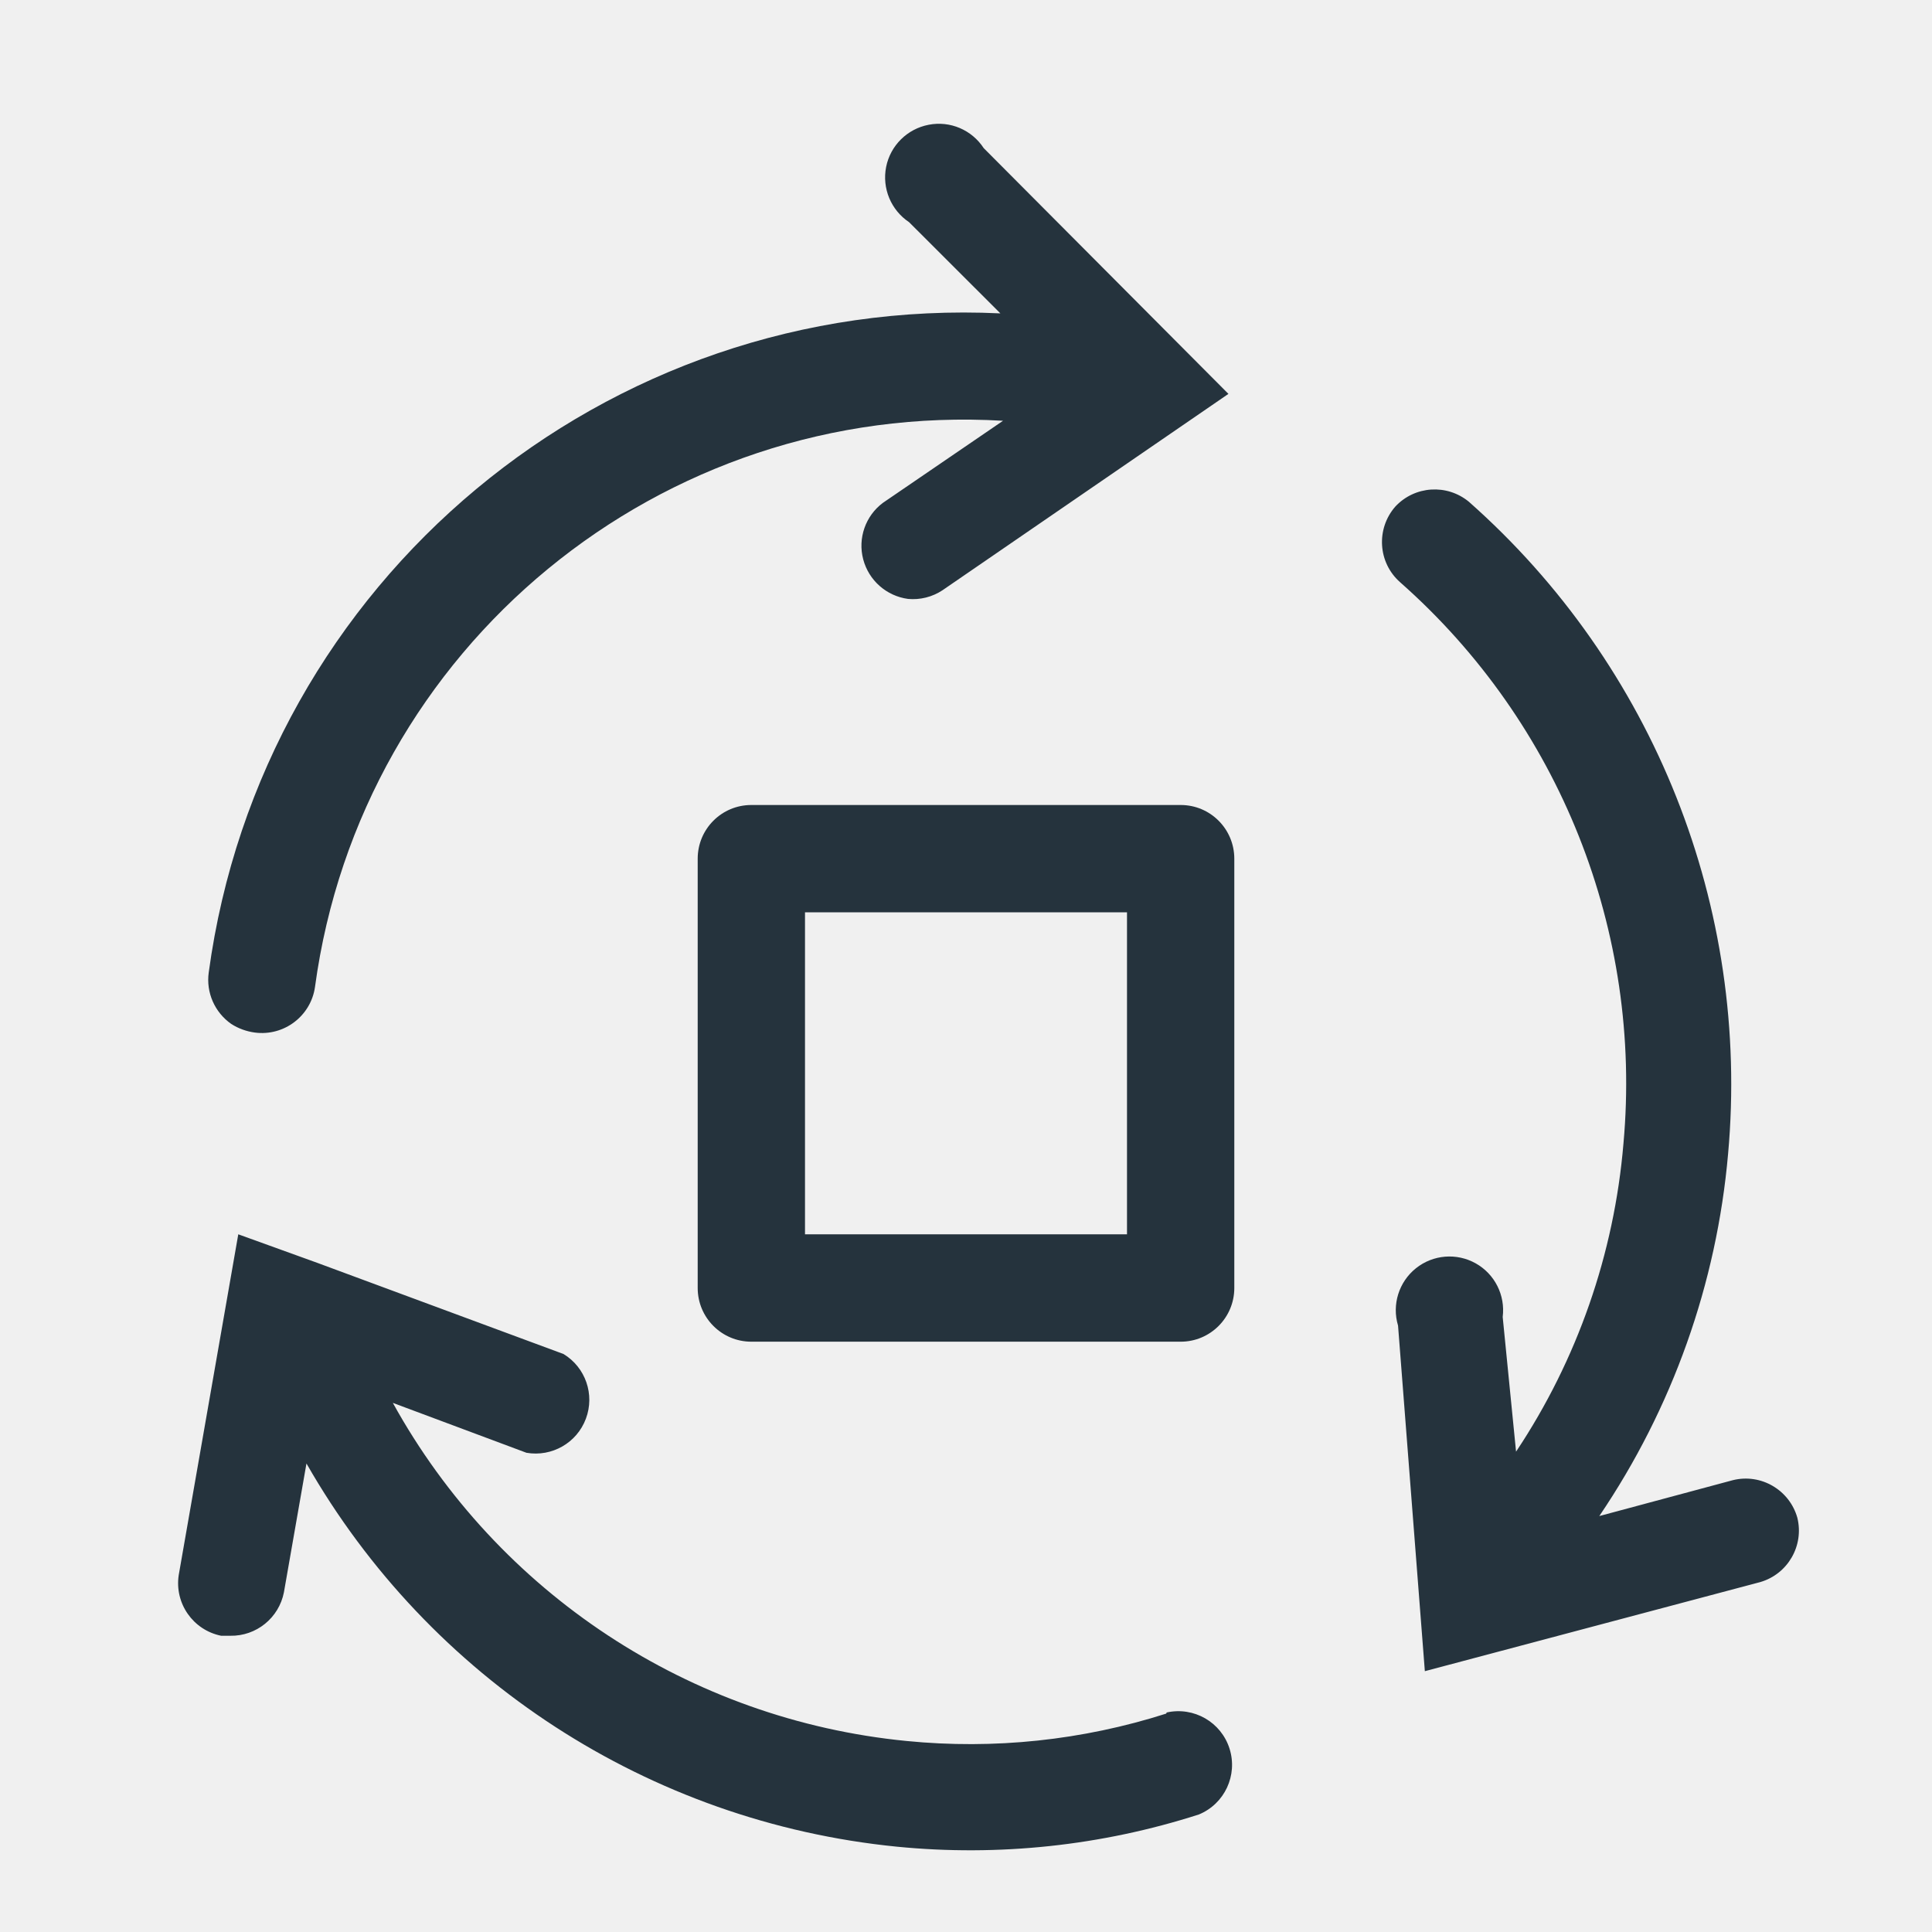
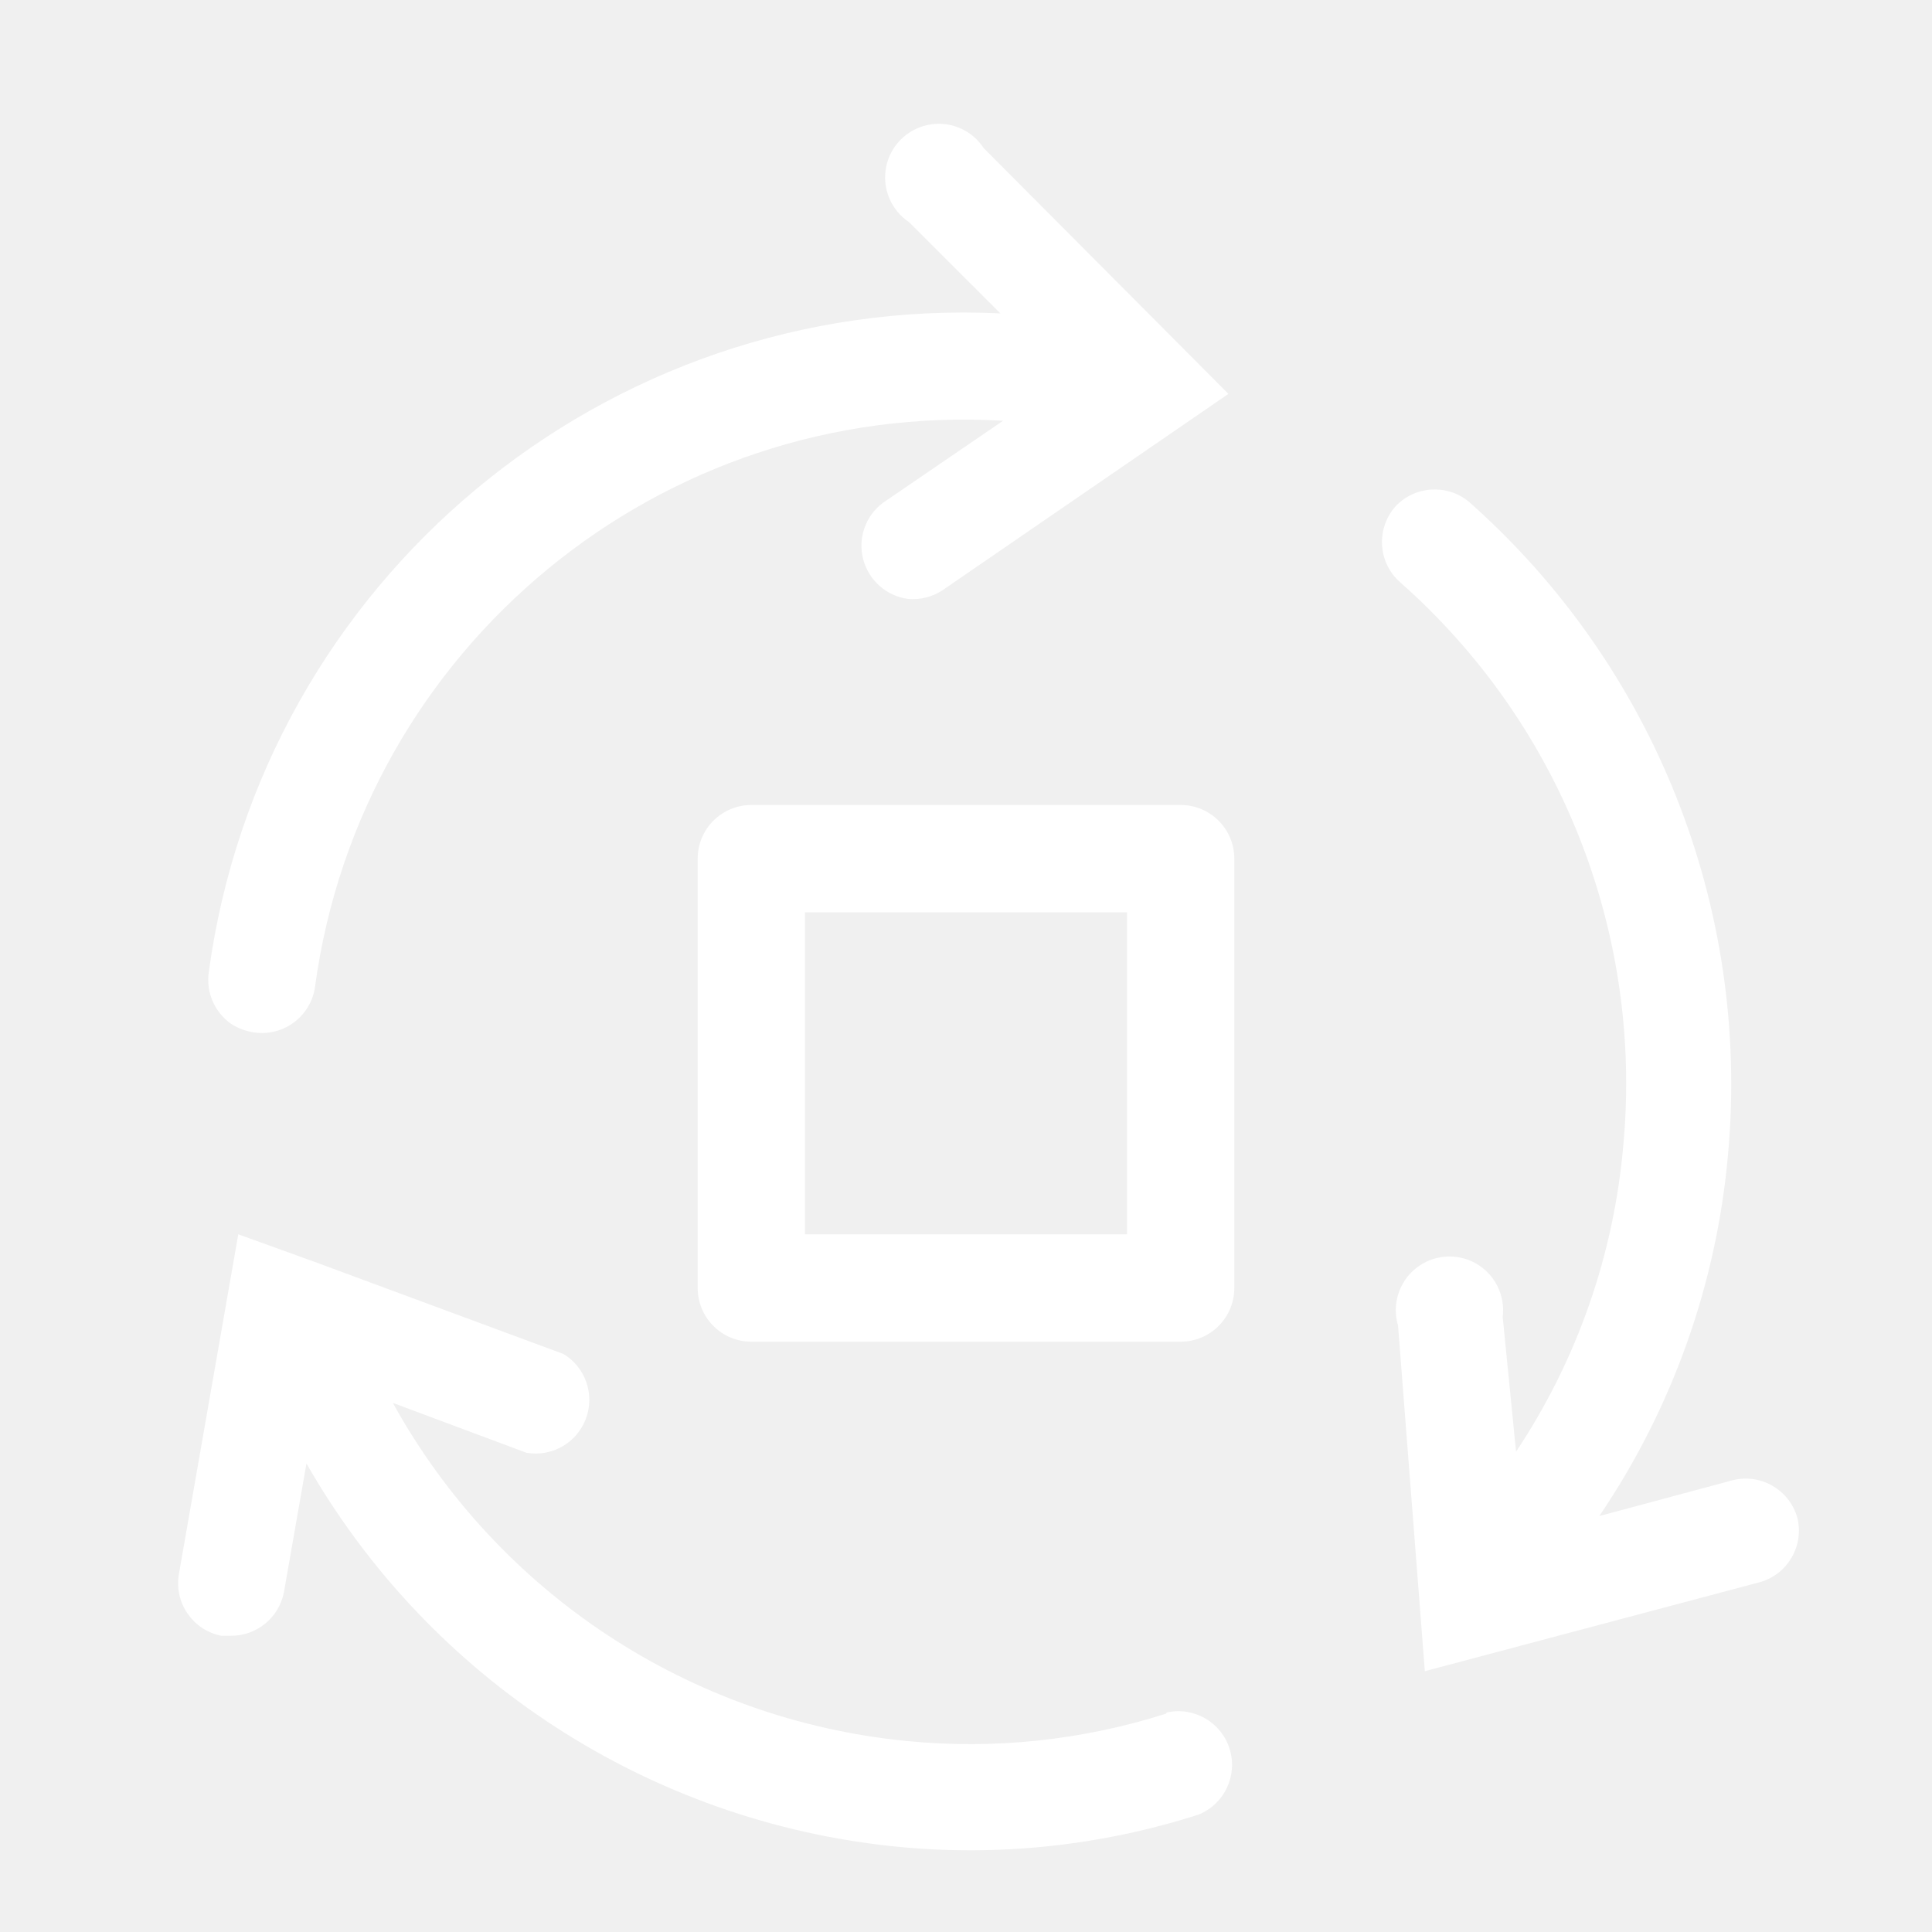
<svg xmlns="http://www.w3.org/2000/svg" width="24" height="24" viewBox="0 0 24 24" fill="none">
  <g>
-     <path fill-rule="evenodd" clip-rule="evenodd" d="M2.873 12.72C2.962 12.777 3.062 12.813 3.167 12.827C3.529 12.874 3.862 12.621 3.913 12.26C4.485 8.041 8.21 4.975 12.46 5.227L10.967 6.247C10.751 6.409 10.654 6.687 10.723 6.948C10.792 7.21 11.012 7.404 11.28 7.44C11.43 7.454 11.581 7.416 11.707 7.333L15.26 4.893L12.22 1.84C12.072 1.613 11.802 1.498 11.536 1.55C11.27 1.601 11.061 1.808 11.008 2.073C10.955 2.339 11.068 2.61 11.293 2.76L12.427 3.893C7.522 3.659 3.252 7.214 2.593 12.08C2.558 12.329 2.667 12.576 2.873 12.72ZM21.527 18.387C21.875 18.301 22.229 18.508 22.327 18.853C22.413 19.2 22.21 19.553 21.867 19.653L17.7 20.76L17.367 16.467C17.289 16.206 17.377 15.925 17.589 15.755C17.801 15.585 18.095 15.561 18.332 15.694C18.569 15.827 18.701 16.09 18.667 16.36L18.833 18.033C19.594 16.891 20.052 15.574 20.167 14.207C20.406 11.573 19.376 8.983 17.393 7.233C17.117 6.99 17.091 6.57 17.333 6.293C17.574 6.034 17.974 6.008 18.247 6.233C20.547 8.267 21.743 11.275 21.467 14.333C21.326 15.945 20.775 17.494 19.867 18.833L21.527 18.387ZM14.667 10H9.333C8.965 10 8.667 10.298 8.667 10.667V16C8.667 16.368 8.965 16.667 9.333 16.667H14.667C15.035 16.667 15.333 16.368 15.333 16V10.667C15.333 10.298 15.035 10 14.667 10ZM14 15.333H10V11.333H14V15.333ZM11.26 21.627C12.348 21.735 13.446 21.619 14.487 21.287L14.493 21.273C14.831 21.198 15.17 21.393 15.274 21.723C15.378 22.053 15.213 22.408 14.893 22.54C13.683 22.929 12.405 23.065 11.14 22.94C8.069 22.634 5.337 20.86 3.807 18.18L3.527 19.78C3.465 20.098 3.184 20.326 2.86 20.32H2.747C2.398 20.249 2.167 19.918 2.22 19.567L2.96 15.333L3.94 15.687L7 16.82C7.274 16.986 7.391 17.324 7.278 17.624C7.166 17.924 6.856 18.101 6.54 18.047L4.88 17.427C6.185 19.792 8.571 21.363 11.26 21.627Z" fill="#25333D" />
+     <path fill-rule="evenodd" clip-rule="evenodd" d="M2.873 12.72C2.962 12.777 3.062 12.813 3.167 12.827C3.529 12.874 3.862 12.621 3.913 12.26C4.485 8.041 8.21 4.975 12.46 5.227L10.967 6.247C10.751 6.409 10.654 6.687 10.723 6.948C10.792 7.21 11.012 7.404 11.28 7.44C11.43 7.454 11.581 7.416 11.707 7.333L15.26 4.893L12.22 1.84C12.072 1.613 11.802 1.498 11.536 1.55C11.27 1.601 11.061 1.808 11.008 2.073C10.955 2.339 11.068 2.61 11.293 2.76L12.427 3.893C7.522 3.659 3.252 7.214 2.593 12.08C2.558 12.329 2.667 12.576 2.873 12.72ZM21.527 18.387C21.875 18.301 22.229 18.508 22.327 18.853C22.413 19.2 22.21 19.553 21.867 19.653L17.7 20.76L17.367 16.467C17.289 16.206 17.377 15.925 17.589 15.755C17.801 15.585 18.095 15.561 18.332 15.694C18.569 15.827 18.701 16.09 18.667 16.36L18.833 18.033C19.594 16.891 20.052 15.574 20.167 14.207C20.406 11.573 19.376 8.983 17.393 7.233C17.117 6.99 17.091 6.57 17.333 6.293C17.574 6.034 17.974 6.008 18.247 6.233C20.547 8.267 21.743 11.275 21.467 14.333C21.326 15.945 20.775 17.494 19.867 18.833L21.527 18.387ZM14.667 10H9.333C8.965 10 8.667 10.298 8.667 10.667V16C8.667 16.368 8.965 16.667 9.333 16.667H14.667C15.035 16.667 15.333 16.368 15.333 16V10.667C15.333 10.298 15.035 10 14.667 10ZM14 15.333H10V11.333H14V15.333ZM11.26 21.627C12.348 21.735 13.446 21.619 14.487 21.287L14.493 21.273C14.831 21.198 15.17 21.393 15.274 21.723C15.378 22.053 15.213 22.408 14.893 22.54C13.683 22.929 12.405 23.065 11.14 22.94C8.069 22.634 5.337 20.86 3.807 18.18L3.527 19.78C3.465 20.098 3.184 20.326 2.86 20.32H2.747C2.398 20.249 2.167 19.918 2.22 19.567L2.96 15.333L3.94 15.687L7 16.82C7.274 16.986 7.391 17.324 7.278 17.624C7.166 17.924 6.856 18.101 6.54 18.047L4.88 17.427C6.185 19.792 8.571 21.363 11.26 21.627Z" fill="#FFFFFF" />
  </g>
</svg>
